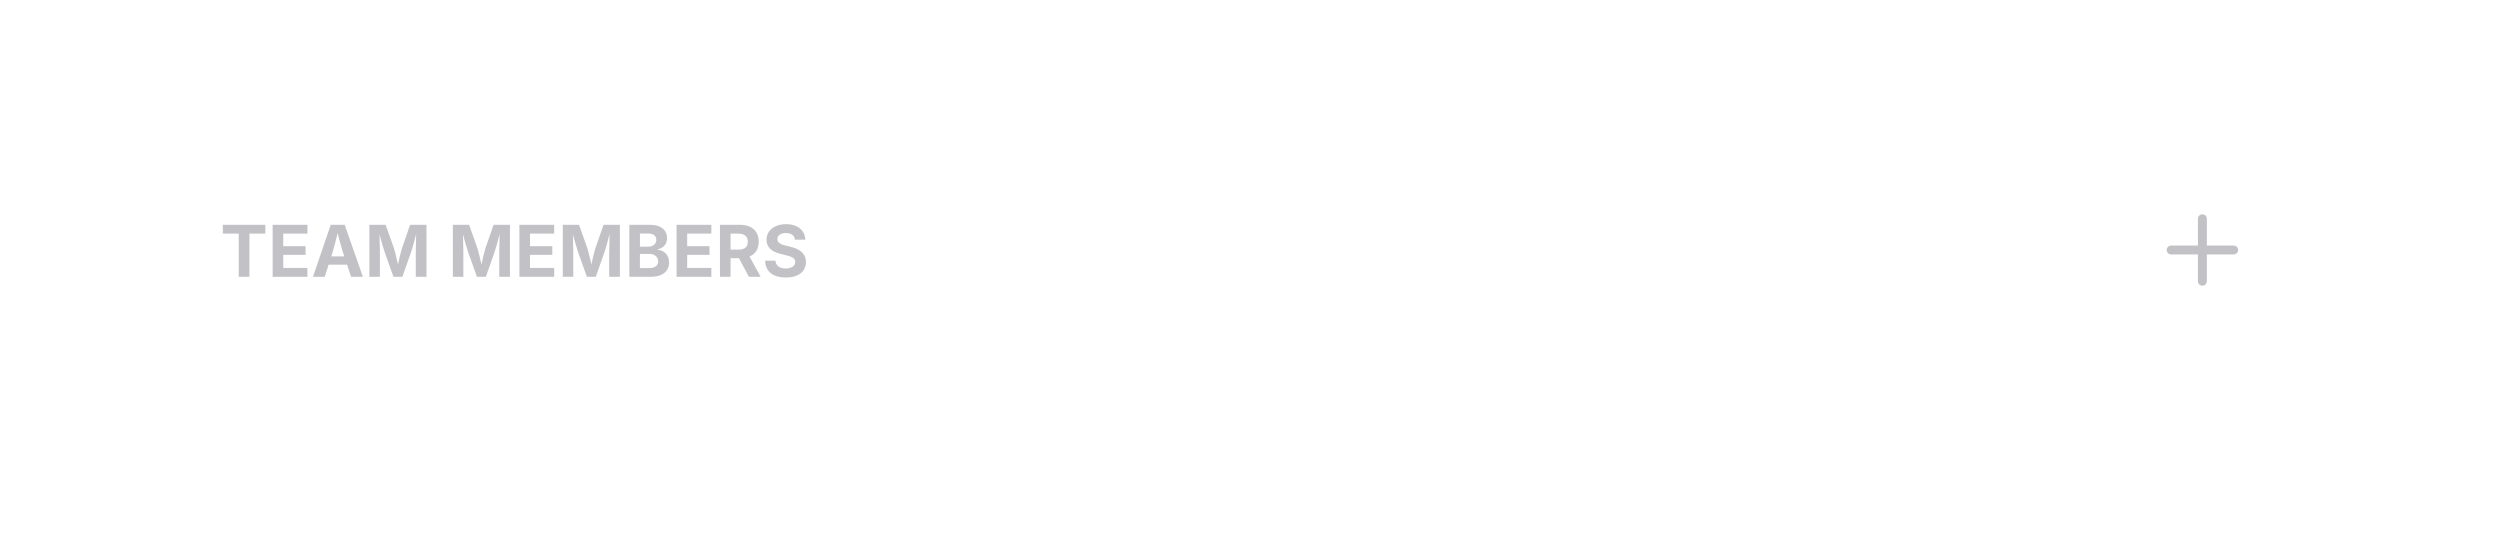
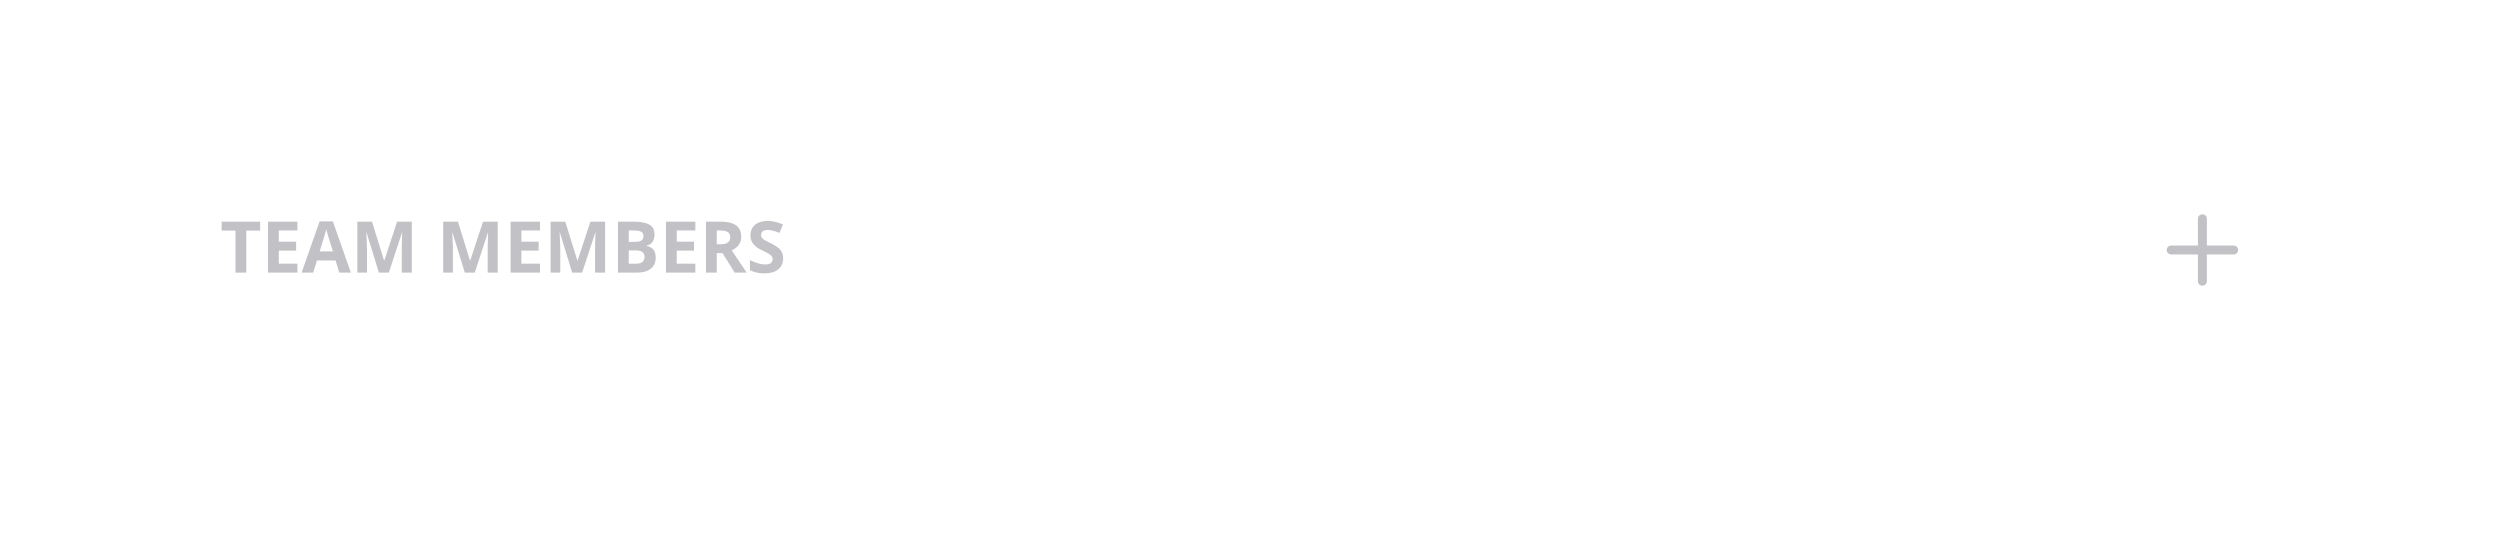
<svg xmlns="http://www.w3.org/2000/svg" viewBox="0 0 420 92" width="420" height="92">
  <defs>
    <clipPath id="cp0">
-       <rect x="29" y="26.5" width="120.6" height="31" />
+       <rect x="29" y="26.8" width="120.6" height="30.4" />
    </clipPath>
    <clipPath id="ct1">
-       <rect x="29" y="26.5" width="120.6" height="31" />
+       <rect x="29" y="26.8" width="120.6" height="30.4" />
    </clipPath>
    <clipPath id="cp2">
      <rect x="361" y="33" width="18" height="18" />
    </clipPath>
  </defs>
  <rect x="28.5" y="20.5" width="315" height="43" rx="11.5" fill="none" stroke="rgba(0,0,0,0)" stroke-width="1" />
  <g clip-path="url(#cp0)">
    <g clip-path="url(#ct1)">
-       <text x="37" y="46.5" font-family="system-ui, &quot;-apple-system&quot;, sans-serif" font-size="12" font-weight="650" fill="rgb(194,194,198)">TEAM MEMBERS</text>
+       <text x="37" y="45.8" font-family="&quot;ui-sans-serif&quot;, system-ui, sans-serif" font-size="12" font-weight="650" fill="rgb(194,194,198)">TEAM MEMBERS</text>
    </g>
  </g>
  <rect x="352.5" y="24.5" width="35" height="35" rx="11.5" fill="none" stroke="rgba(0,0,0,0)" stroke-width="1" />
  <g clip-path="url(#cp2)">
    <g color="rgb(194, 194, 198)">
      <clipPath id="svgic3">
        <rect x="361" y="33" width="18" height="18" />
      </clipPath>
      <g clip-path="url(#svgic3)">
        <g transform="matrix(.75 0 0 .75 361 33)">
          <path d="M5 12h14" style="marker:none;vector-effect:none;color-interpolation:srgb" fill="none" stroke="rgb(194, 194, 198)" stroke-width="2px" stroke-dasharray="none" stroke-linecap="round" stroke-linejoin="round" stroke-opacity="1" fill-opacity="1" opacity="1" />
          <path d="M12 5v14" style="marker:none;vector-effect:none;color-interpolation:srgb" fill="none" stroke="rgb(194, 194, 198)" stroke-width="2px" stroke-dasharray="none" stroke-linecap="round" stroke-linejoin="round" stroke-opacity="1" fill-opacity="1" opacity="1" />
        </g>
      </g>
    </g>
  </g>
  <g data-domotion-pseudo-source="blink-pseudo-fragment-v1" data-domotion-pseudo="::before" data-domotion-pseudo-owner="source-fragments">
    <g />
  </g>
</svg>
